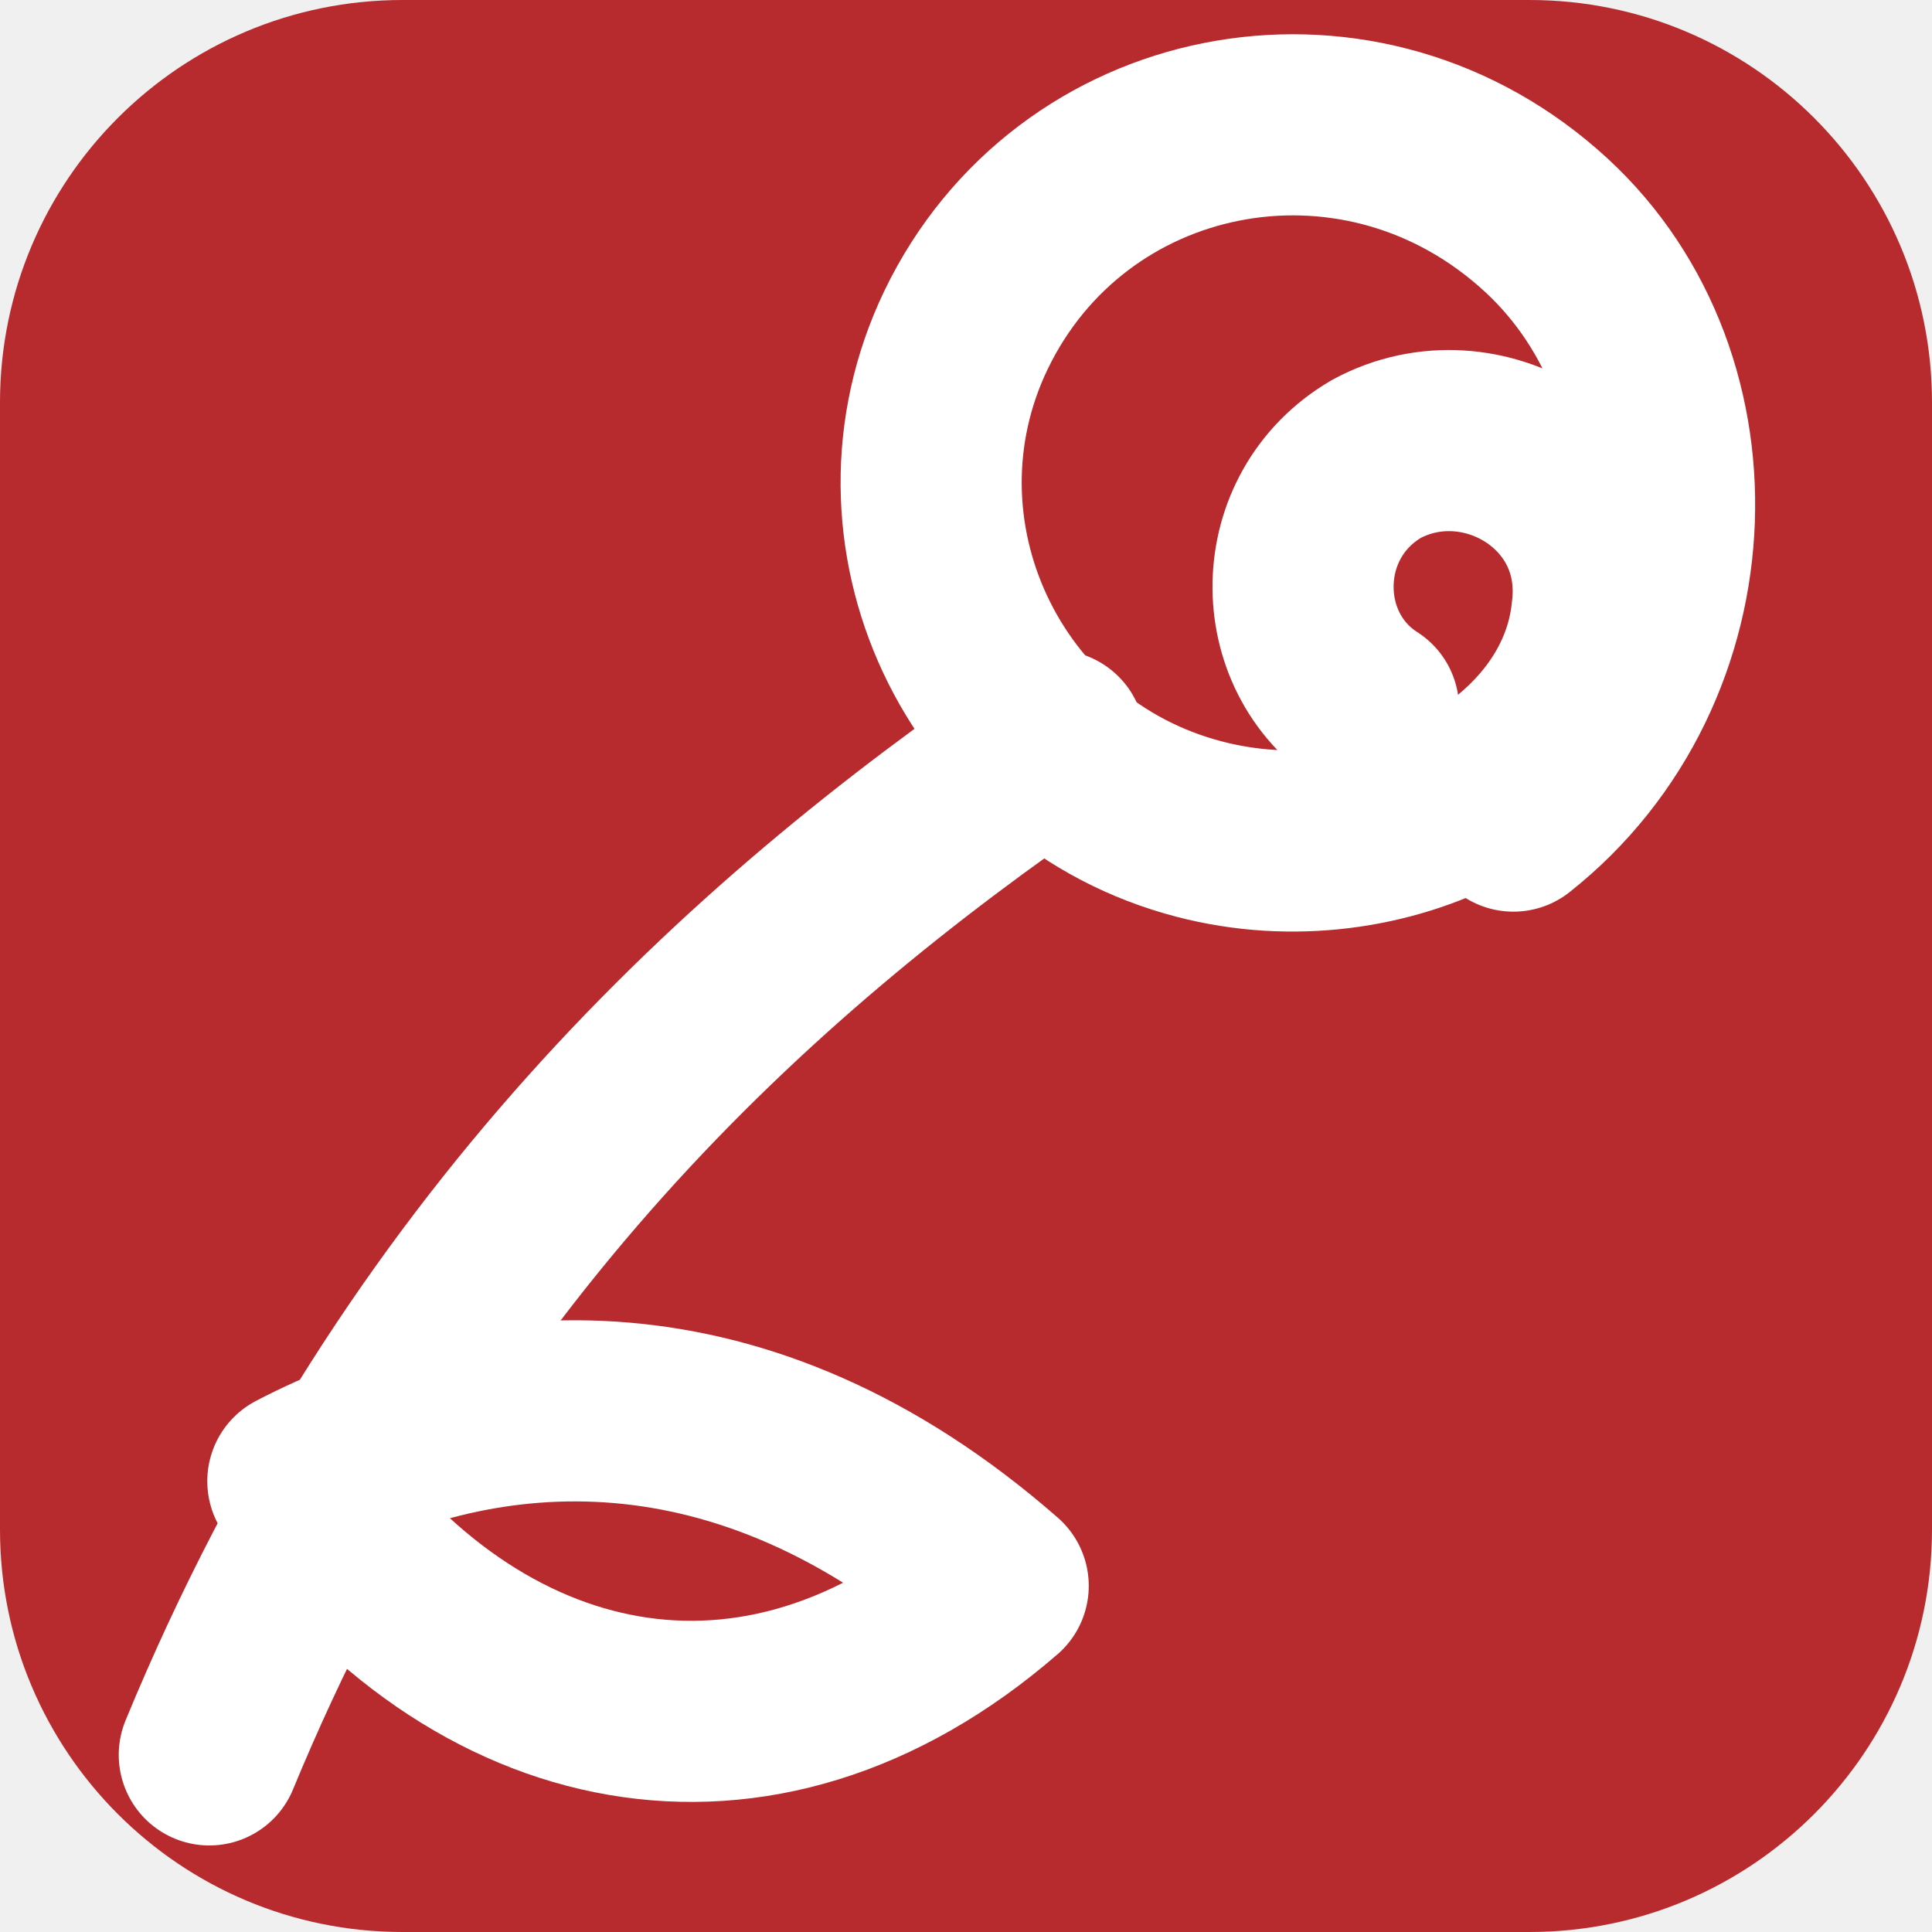
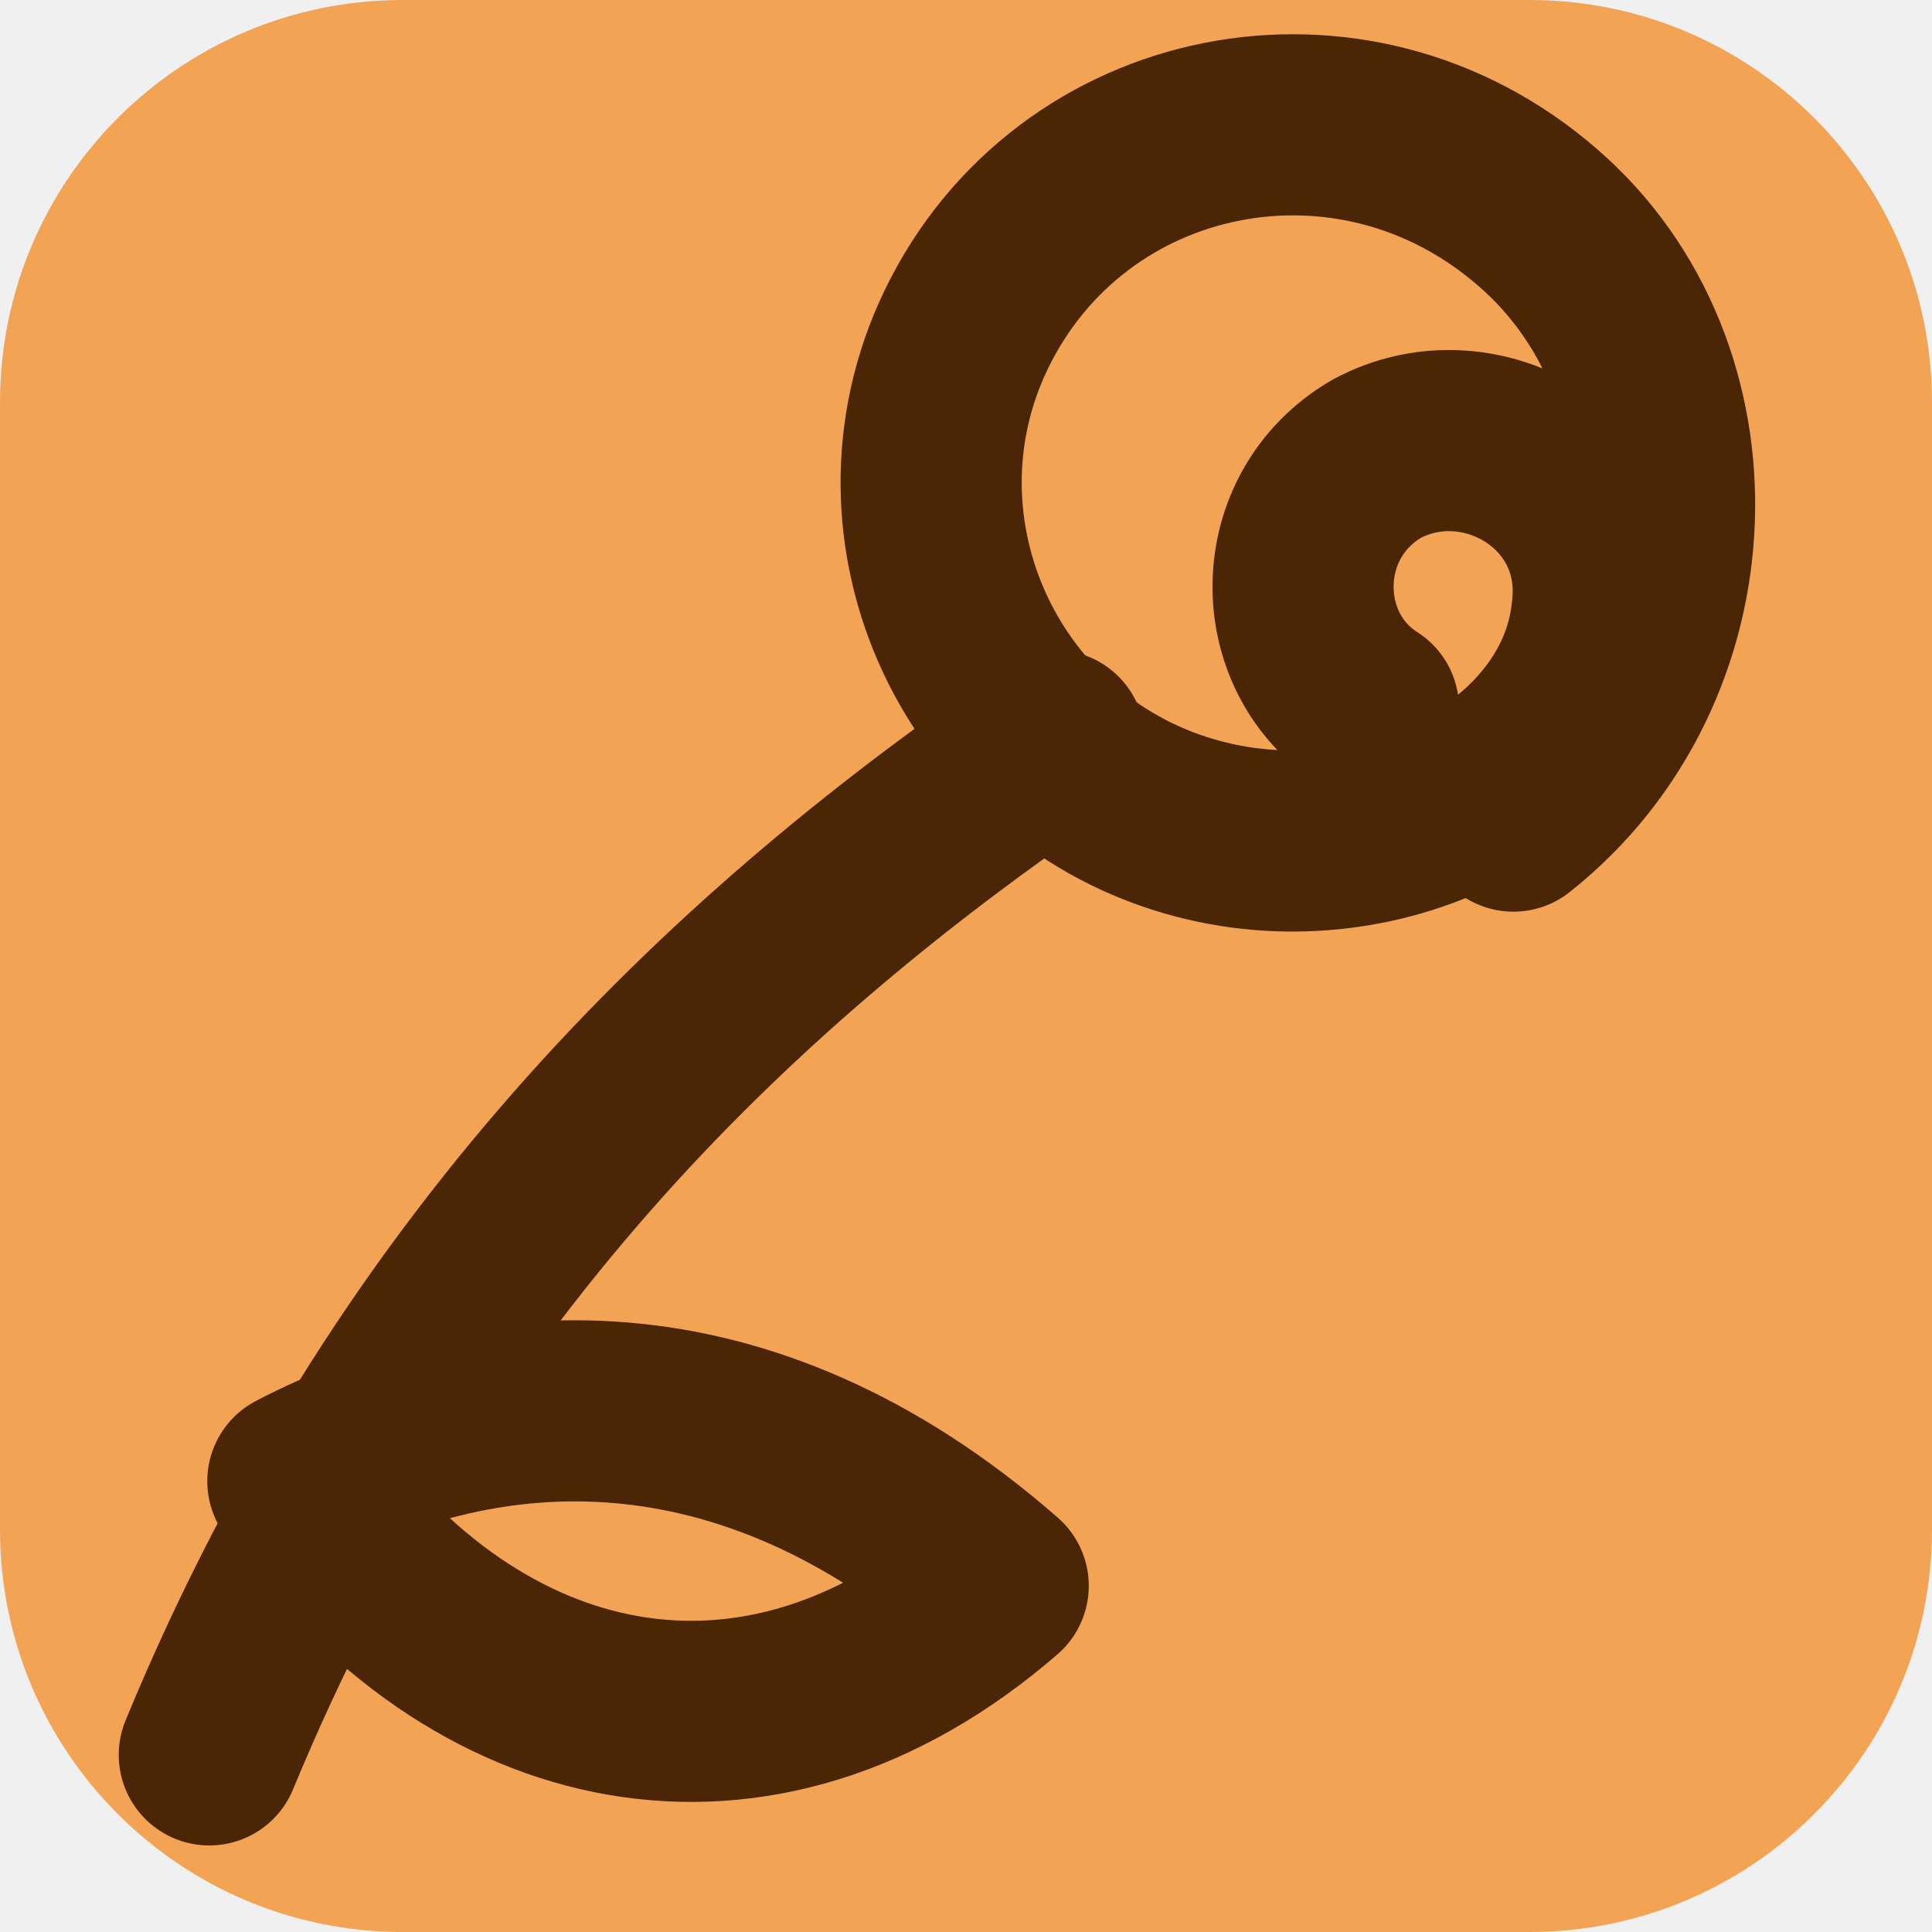
<svg xmlns="http://www.w3.org/2000/svg" viewBox="0 0 24 24" fill="none">
-   <rect width="24" height="24" rx="5" fill="#b72a2d" />
-   <g stroke="#ffffff" stroke-linecap="round" stroke-linejoin="round" stroke-width="2.25">
+   <rect width="24" height="24" rx="5" fill="#f3a354" />
+   <g stroke="#4a2606" stroke-linecap="round" stroke-linejoin="round" stroke-width="2.25">
    <path d="M18.8 10.2c2.4-1.9 2.5-5.6.3-7.5c-2.3-2-5.8-1.3-7.1 1.4c-1.2 2.5.2 5.5 2.9 6.2c2.3.6 4.8-.7 5-2.7c.2-1.6-1.5-2.6-2.8-1.9c-1.2.7-1.2 2.4-.1 3.1" />
    <path d="M13.1 9.2C9.3 11.8 5.2 15.5 2.6 21.8" />
    <path d="M12.4 19.7C9.2 16.9 6 17.2 3.7 18.4c2.2 3.1 5.7 3.9 8.7 1.3Z" />
  </g>
</svg>
